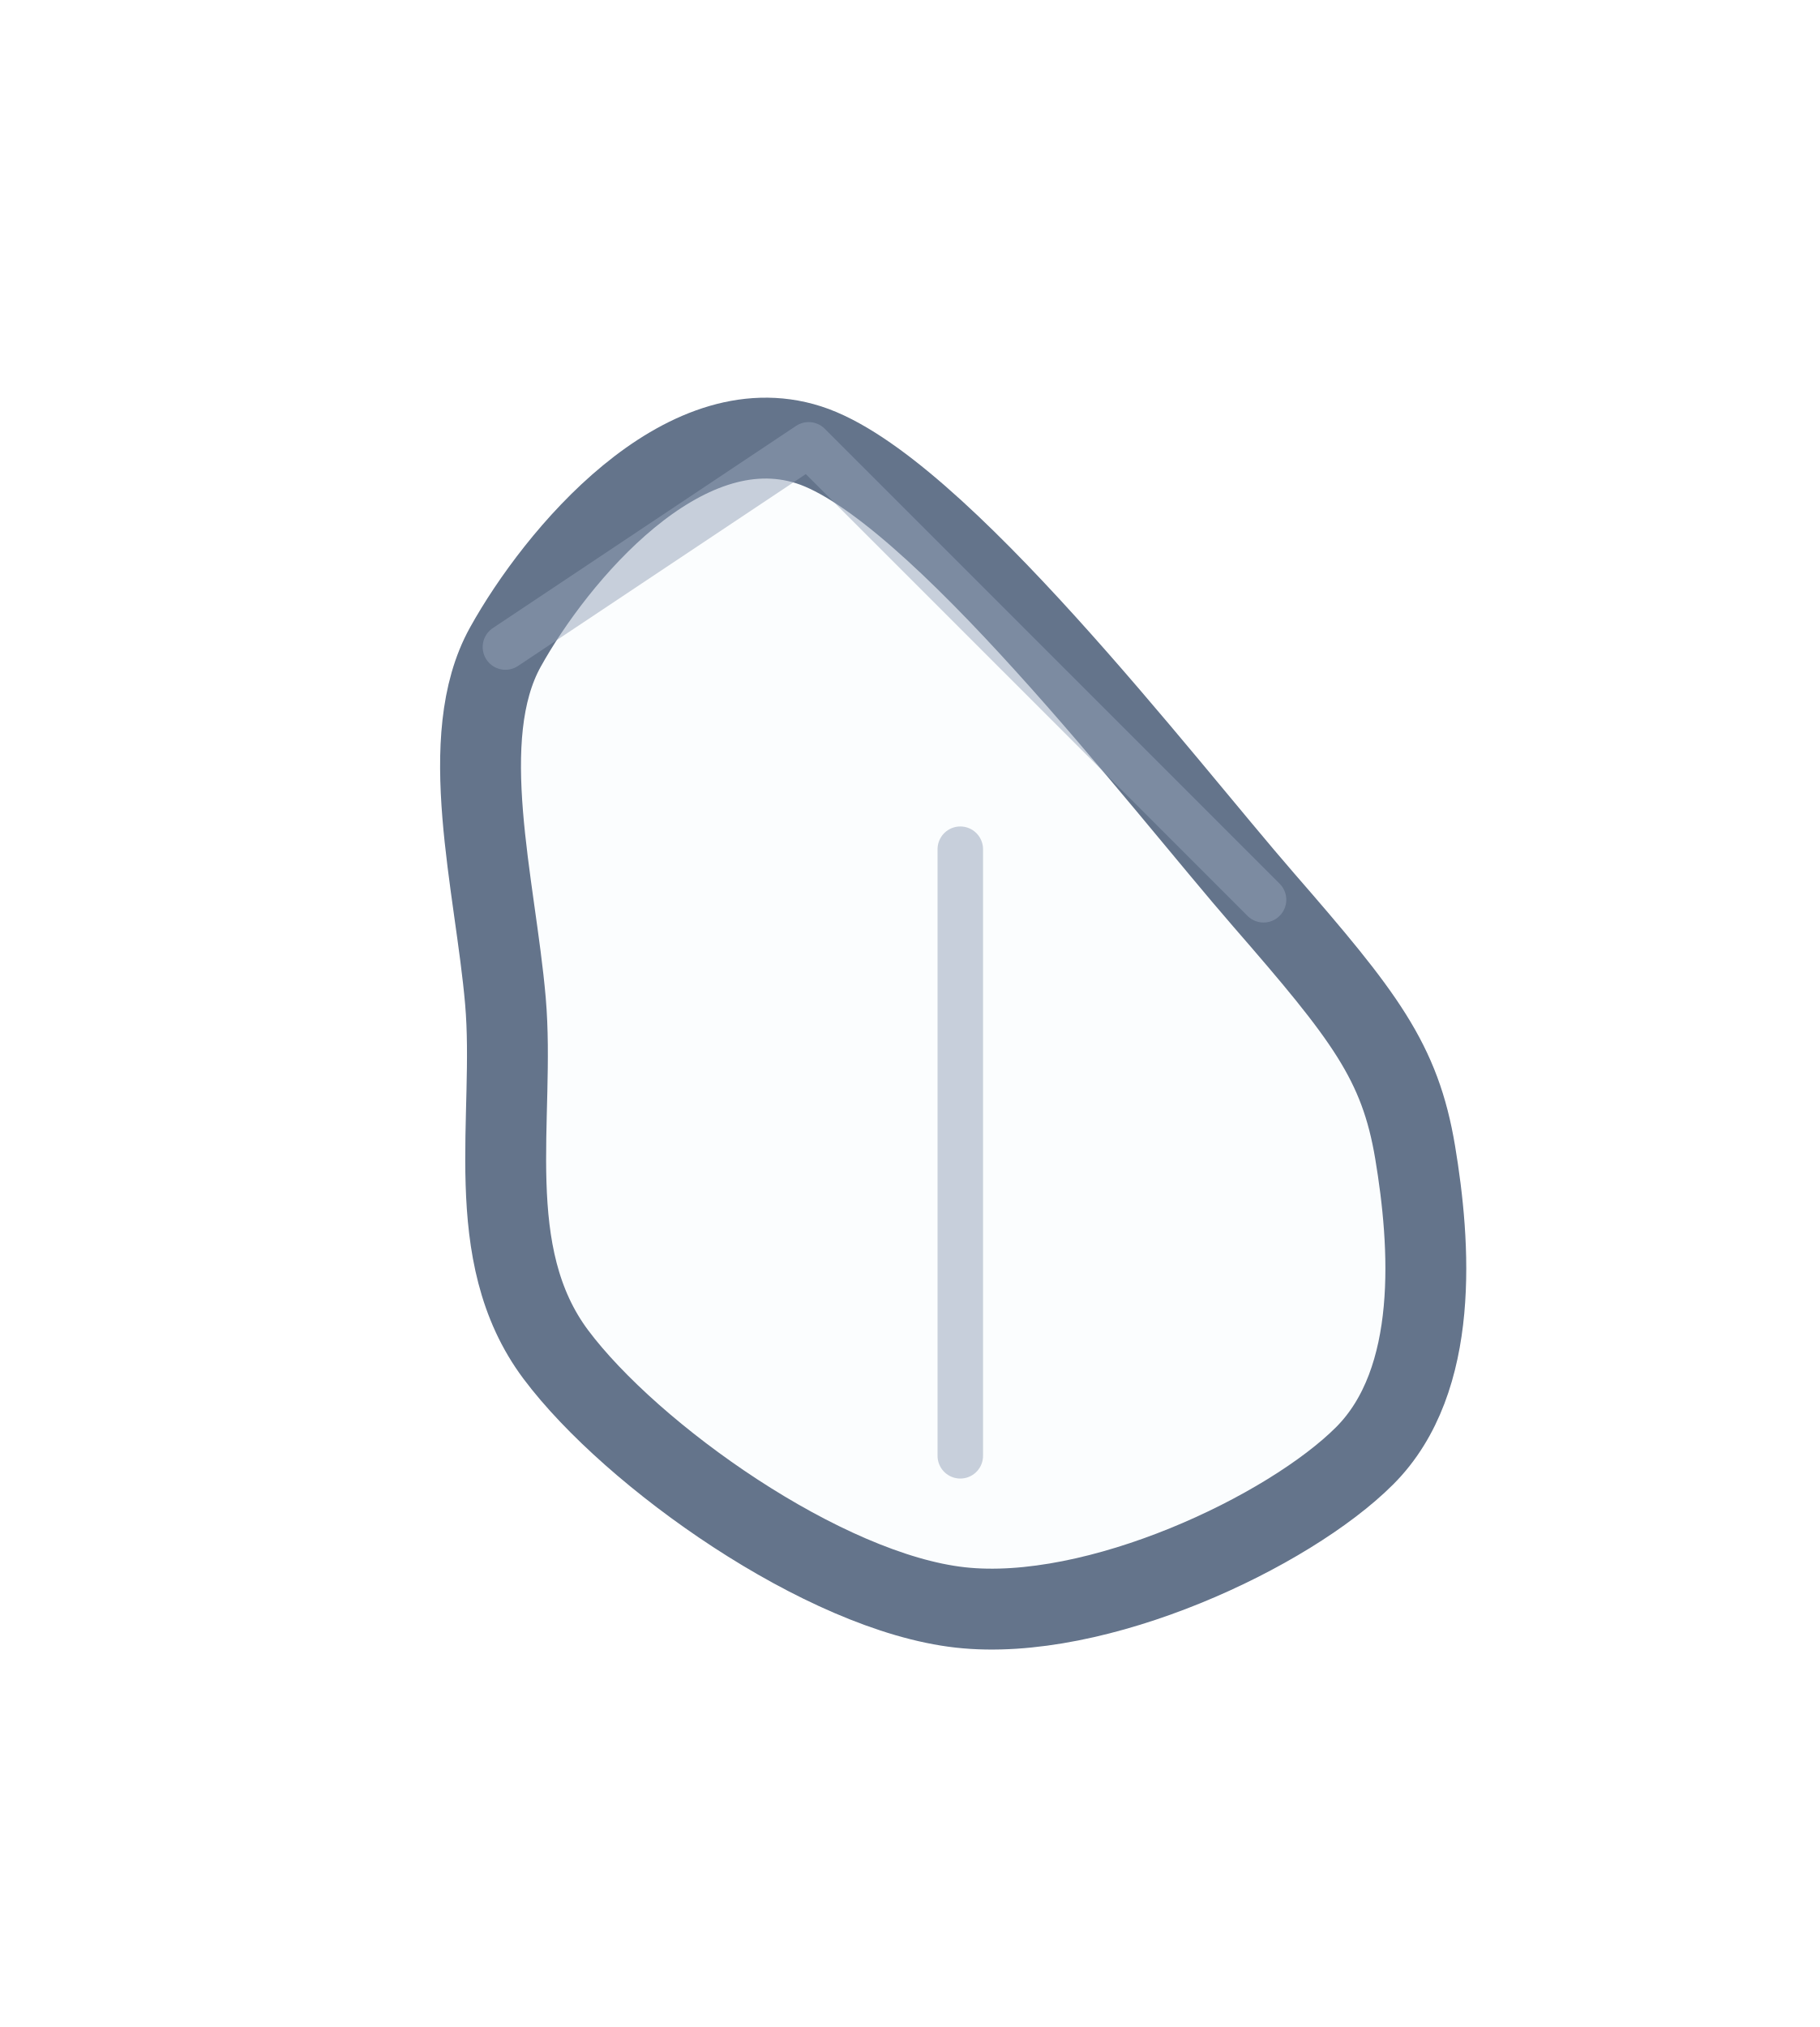
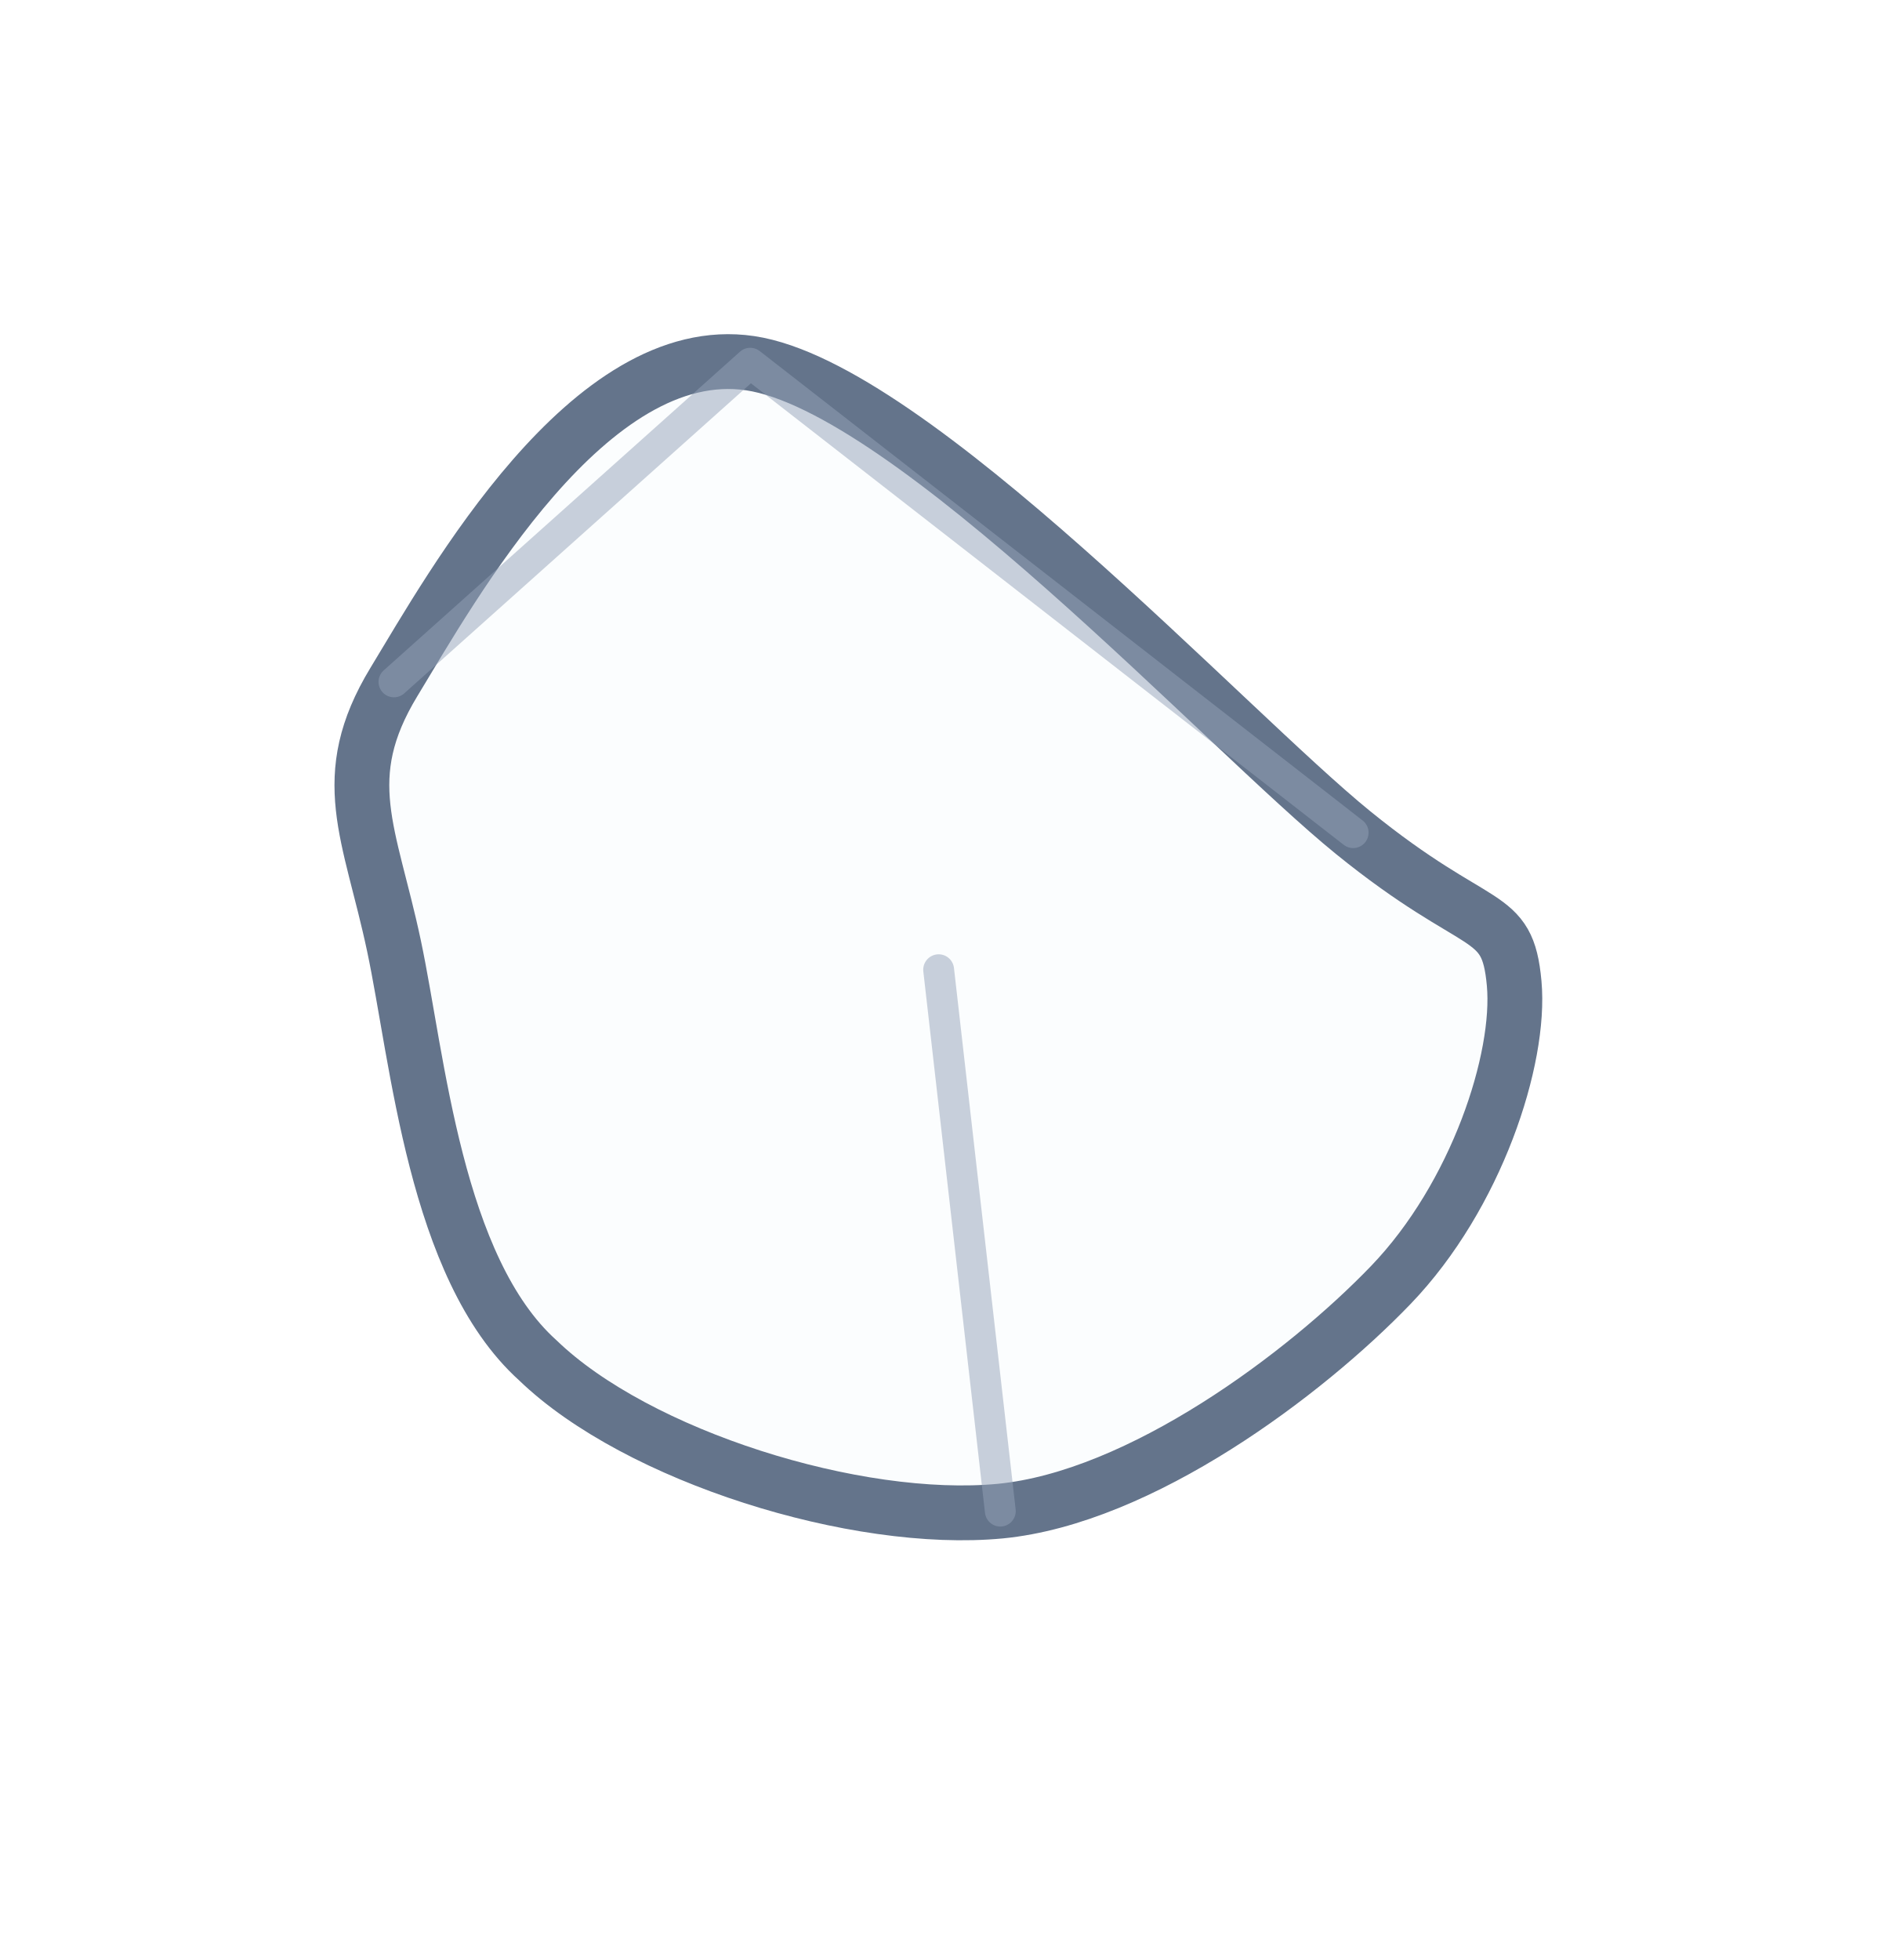
- <svg xmlns="http://www.w3.org/2000/svg" viewBox="14 11.2 36 40.1" width="36" height="40.1" data-tooth-fdi="63" data-view="occlusal" role="img">
+ <svg xmlns="http://www.w3.org/2000/svg" viewBox="4.6 4.7 54.8 57.2" width="54.8" height="57.2" data-tooth-fdi="63" data-view="occlusal" role="img">
  <g transform="translate(64 0) scale(-1 1)">
-     <path d="M25 29 C27 26.7 31.5 20.8 34 20 C36.5 19.2 39 22.2 40 24 C41 25.8 40.2 28.7 40 31 C39.8 33.3 40.5 36 39 38 C37.5 40 33.7 42.7 31 43 C28.3 43.3 24.5 41.5 23 40 C21.5 38.5 21.7 35.8 22 34 C22.3 32.2 23 31.3 25 29 Z" fill="#fbfdfe" stroke="#64748b" stroke-width="1.6" stroke-linecap="round" stroke-linejoin="round" data-part="outline" />
-     <path d="M40 24 C41 25.8 40.2 28.7 40 31 C39.8 33.3 40.5 36 39 38 L35 35 L36 27 Z" data-surface="mesial" data-tooth-fdi="63" fill="none" stroke="none" />
-     <path d="M23 40 C21.5 38.5 21.7 35.8 22 34 C22.3 32.2 23 31.3 25 29 L28 30 L27 36 Z" data-surface="distal" data-tooth-fdi="63" fill="none" stroke="none" />
-     <path d="M25 29 C27 26.7 31.5 20.8 34 20 C36.5 19.2 39 22.2 40 24 L36 27 L28 30 Z" data-surface="buccal" data-tooth-fdi="63" fill="none" stroke="none" />
-     <path d="M39 38 C37.5 40 33.7 42.7 31 43 C28.3 43.3 24.5 41.5 23 40 L27 36 L35 35 Z" data-surface="lingual" data-tooth-fdi="63" fill="none" stroke="none" />
-     <path d="M28 30 L36 27 L35 35 L27 36 Z" data-surface="central" data-tooth-fdi="63" fill="none" stroke="none" />
-     <path d="M34 20 L40 24 M34 20 L25 29 M31 28 L31 40" fill="none" stroke="#94a3b8" stroke-width="0.9" stroke-opacity="0.5" stroke-linecap="round" data-part="detail" />
+     <path d="M19.9 29 C23.6 26 32.8 16 37.5 15.3 C42.2 14.6 46.2 21.8 47.9 24.6 C49.6 27.4 48.6 29 47.9 32.3 C47.2 35.6 46.7 41.7 43.7 44.4 C40.8 47.2 34.4 49.2 30.2 48.8 C26.1 48.4 21.3 44.8 18.8 42.2 C16.3 39.6 15 35.6 15.2 33.4 C15.4 31.2 16.2 32 19.9 29 Z" fill="#fbfdfe" stroke="#64748b" stroke-width="1.6" stroke-linecap="round" stroke-linejoin="round" data-part="outline" />
+     <path d="M47.9 24.6 C49.6 27.4 48.6 29 47.9 32.3 C47.2 35.6 46.7 41.7 43.7 44.4 L36.8 38.6 L38.4 31.1 Z" data-surface="mesial" data-tooth-fdi="63" fill="none" stroke="none" />
+     <path d="M18.8 42.2 C16.3 39.6 15 35.6 15.2 33.4 C15.4 31.2 16.2 32 19.9 29 L27.8 32.8 L27.3 37.8 Z" data-surface="distal" data-tooth-fdi="63" fill="none" stroke="none" />
+     <path d="M19.9 29 C23.6 26 32.8 16 37.5 15.3 C42.2 14.6 46.2 21.8 47.9 24.6 L38.4 31.1 L27.8 32.8 Z" data-surface="buccal" data-tooth-fdi="63" fill="none" stroke="none" />
+     <path d="M43.7 44.4 C40.8 47.2 34.4 49.2 30.2 48.8 C26.1 48.4 21.3 44.8 18.8 42.2 L27.3 37.8 L36.8 38.6 Z" data-surface="lingual" data-tooth-fdi="63" fill="none" stroke="none" />
+     <path d="M27.8 32.8 L38.4 31.1 L36.8 38.6 L27.3 37.8 Z" data-surface="central" data-tooth-fdi="63" fill="none" stroke="none" />
+     <path d="M37.5 15.3 L47.9 24.6 M37.5 15.3 L19.9 29 M32 33 L30.2 48.8" fill="none" stroke="#94a3b8" stroke-width="0.9" stroke-opacity="0.5" stroke-linecap="round" data-part="detail" />
  </g>
</svg>
